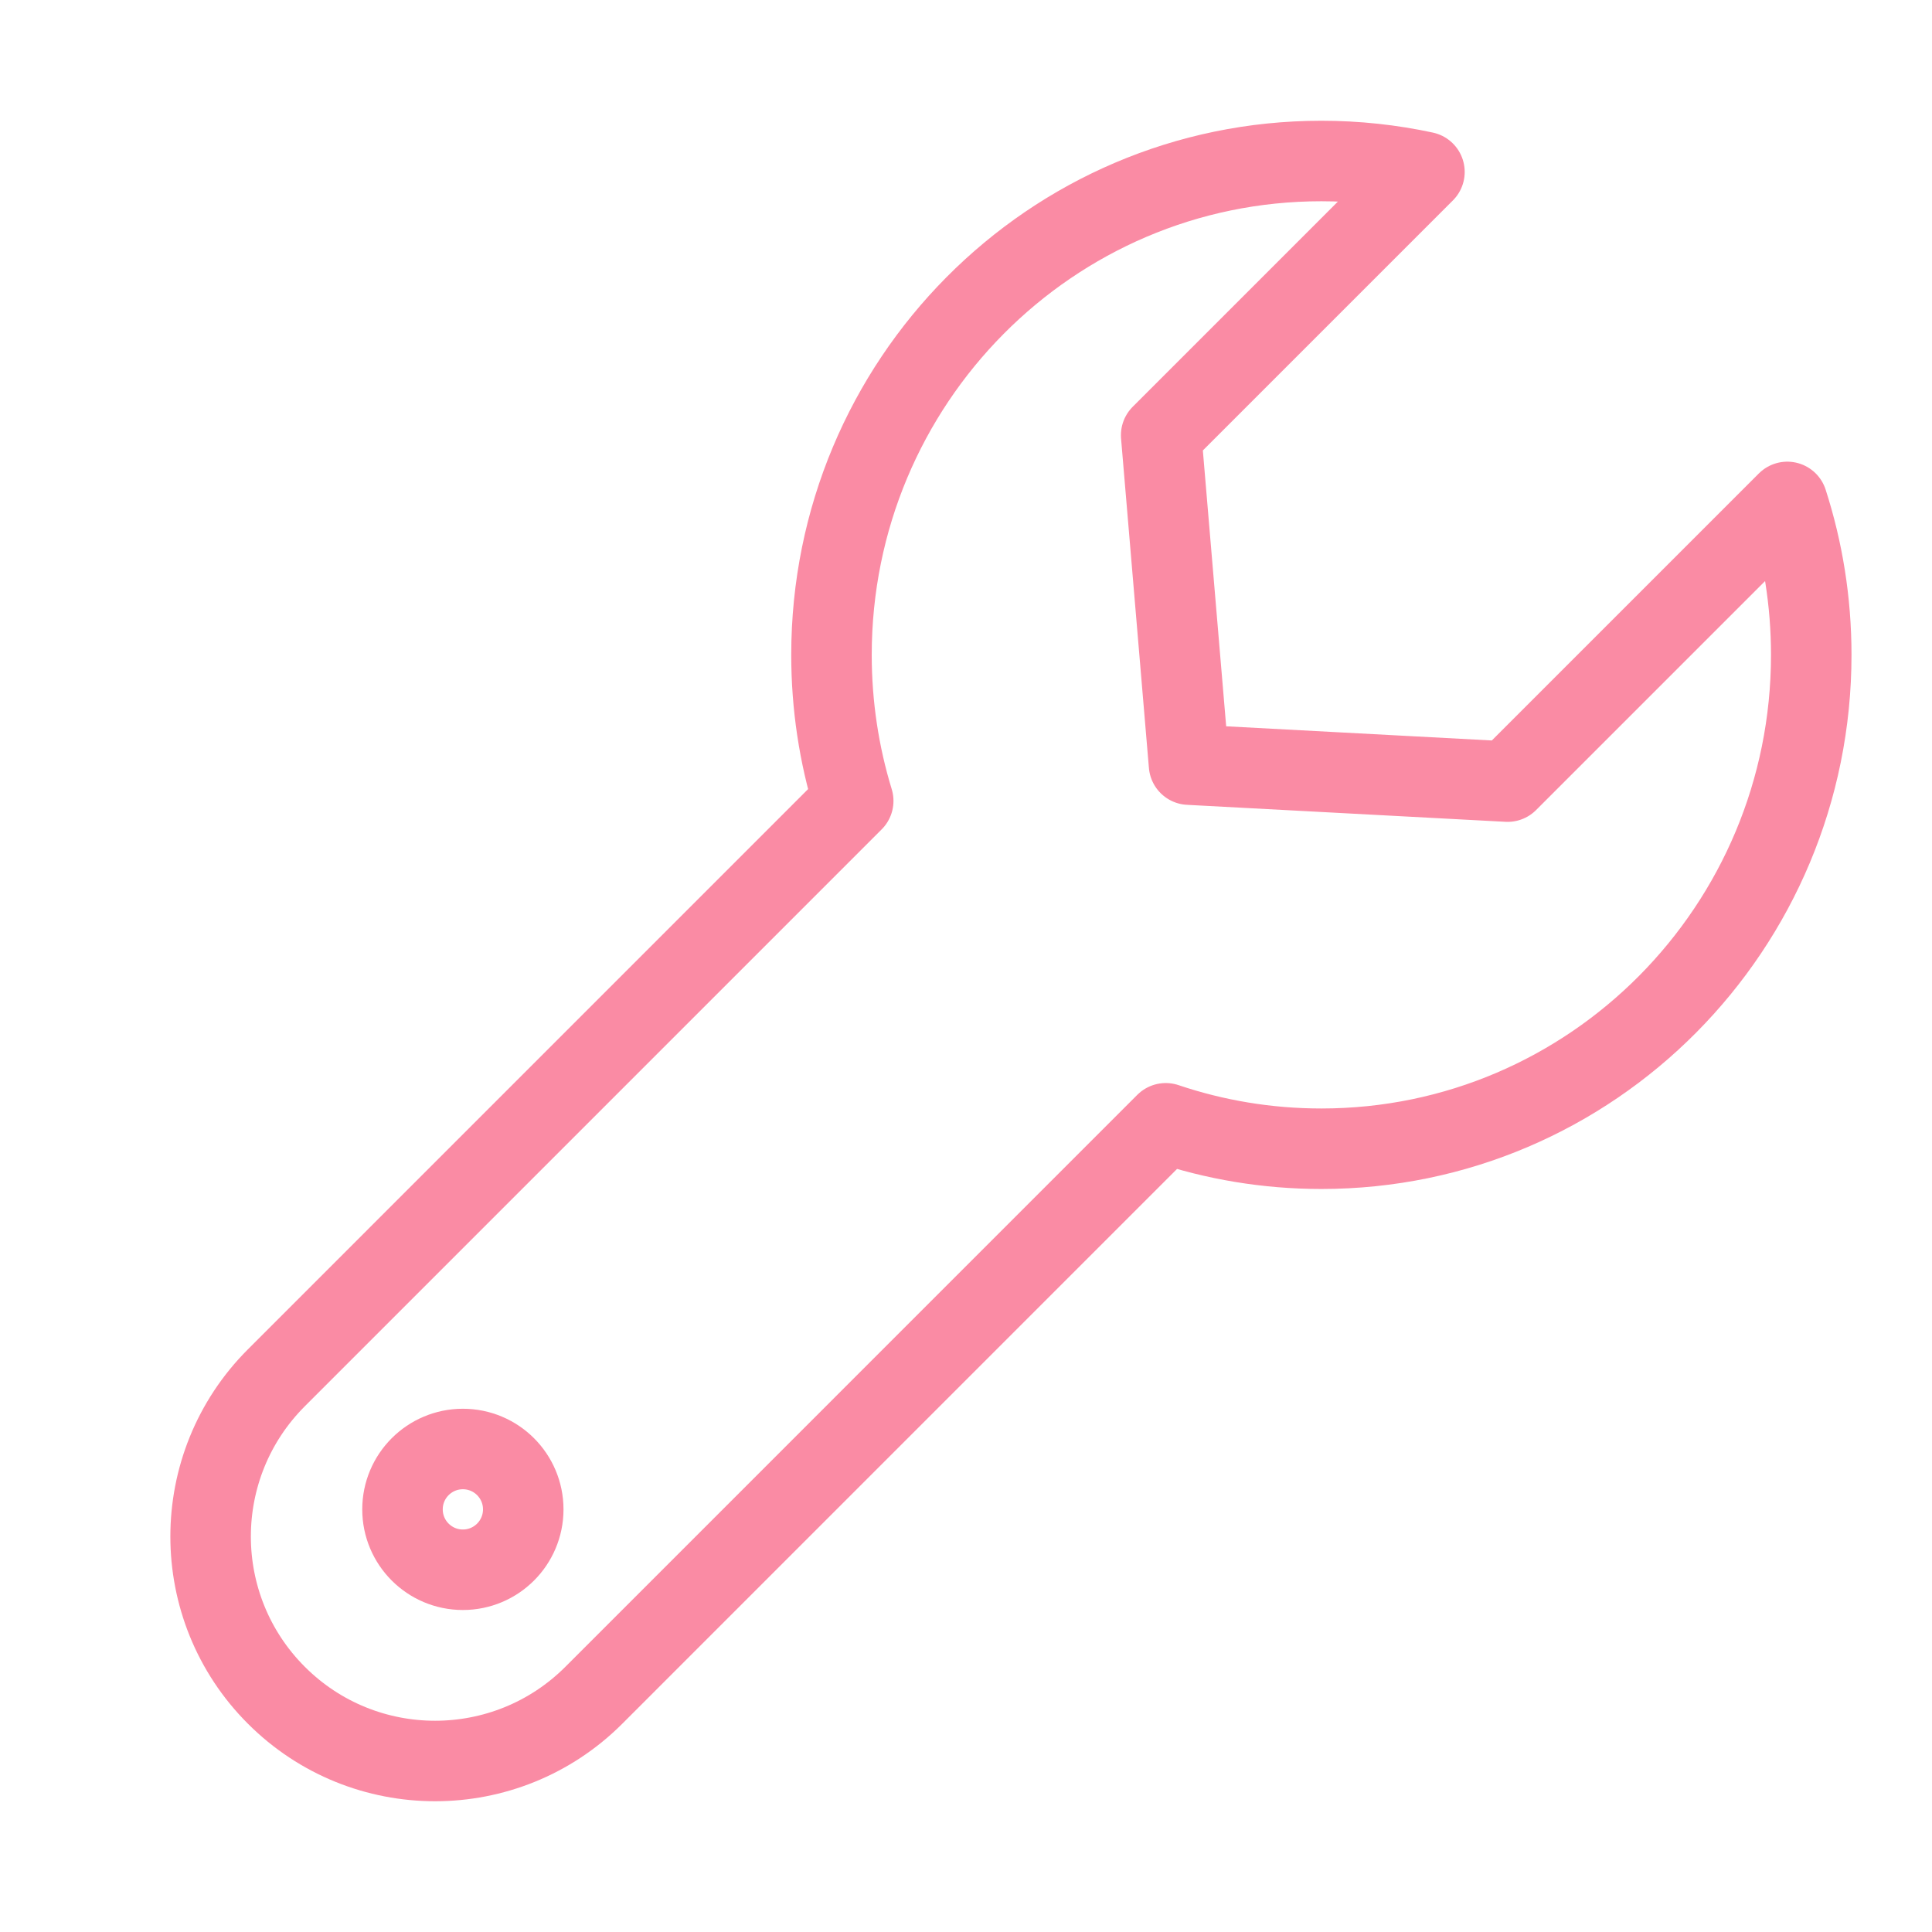
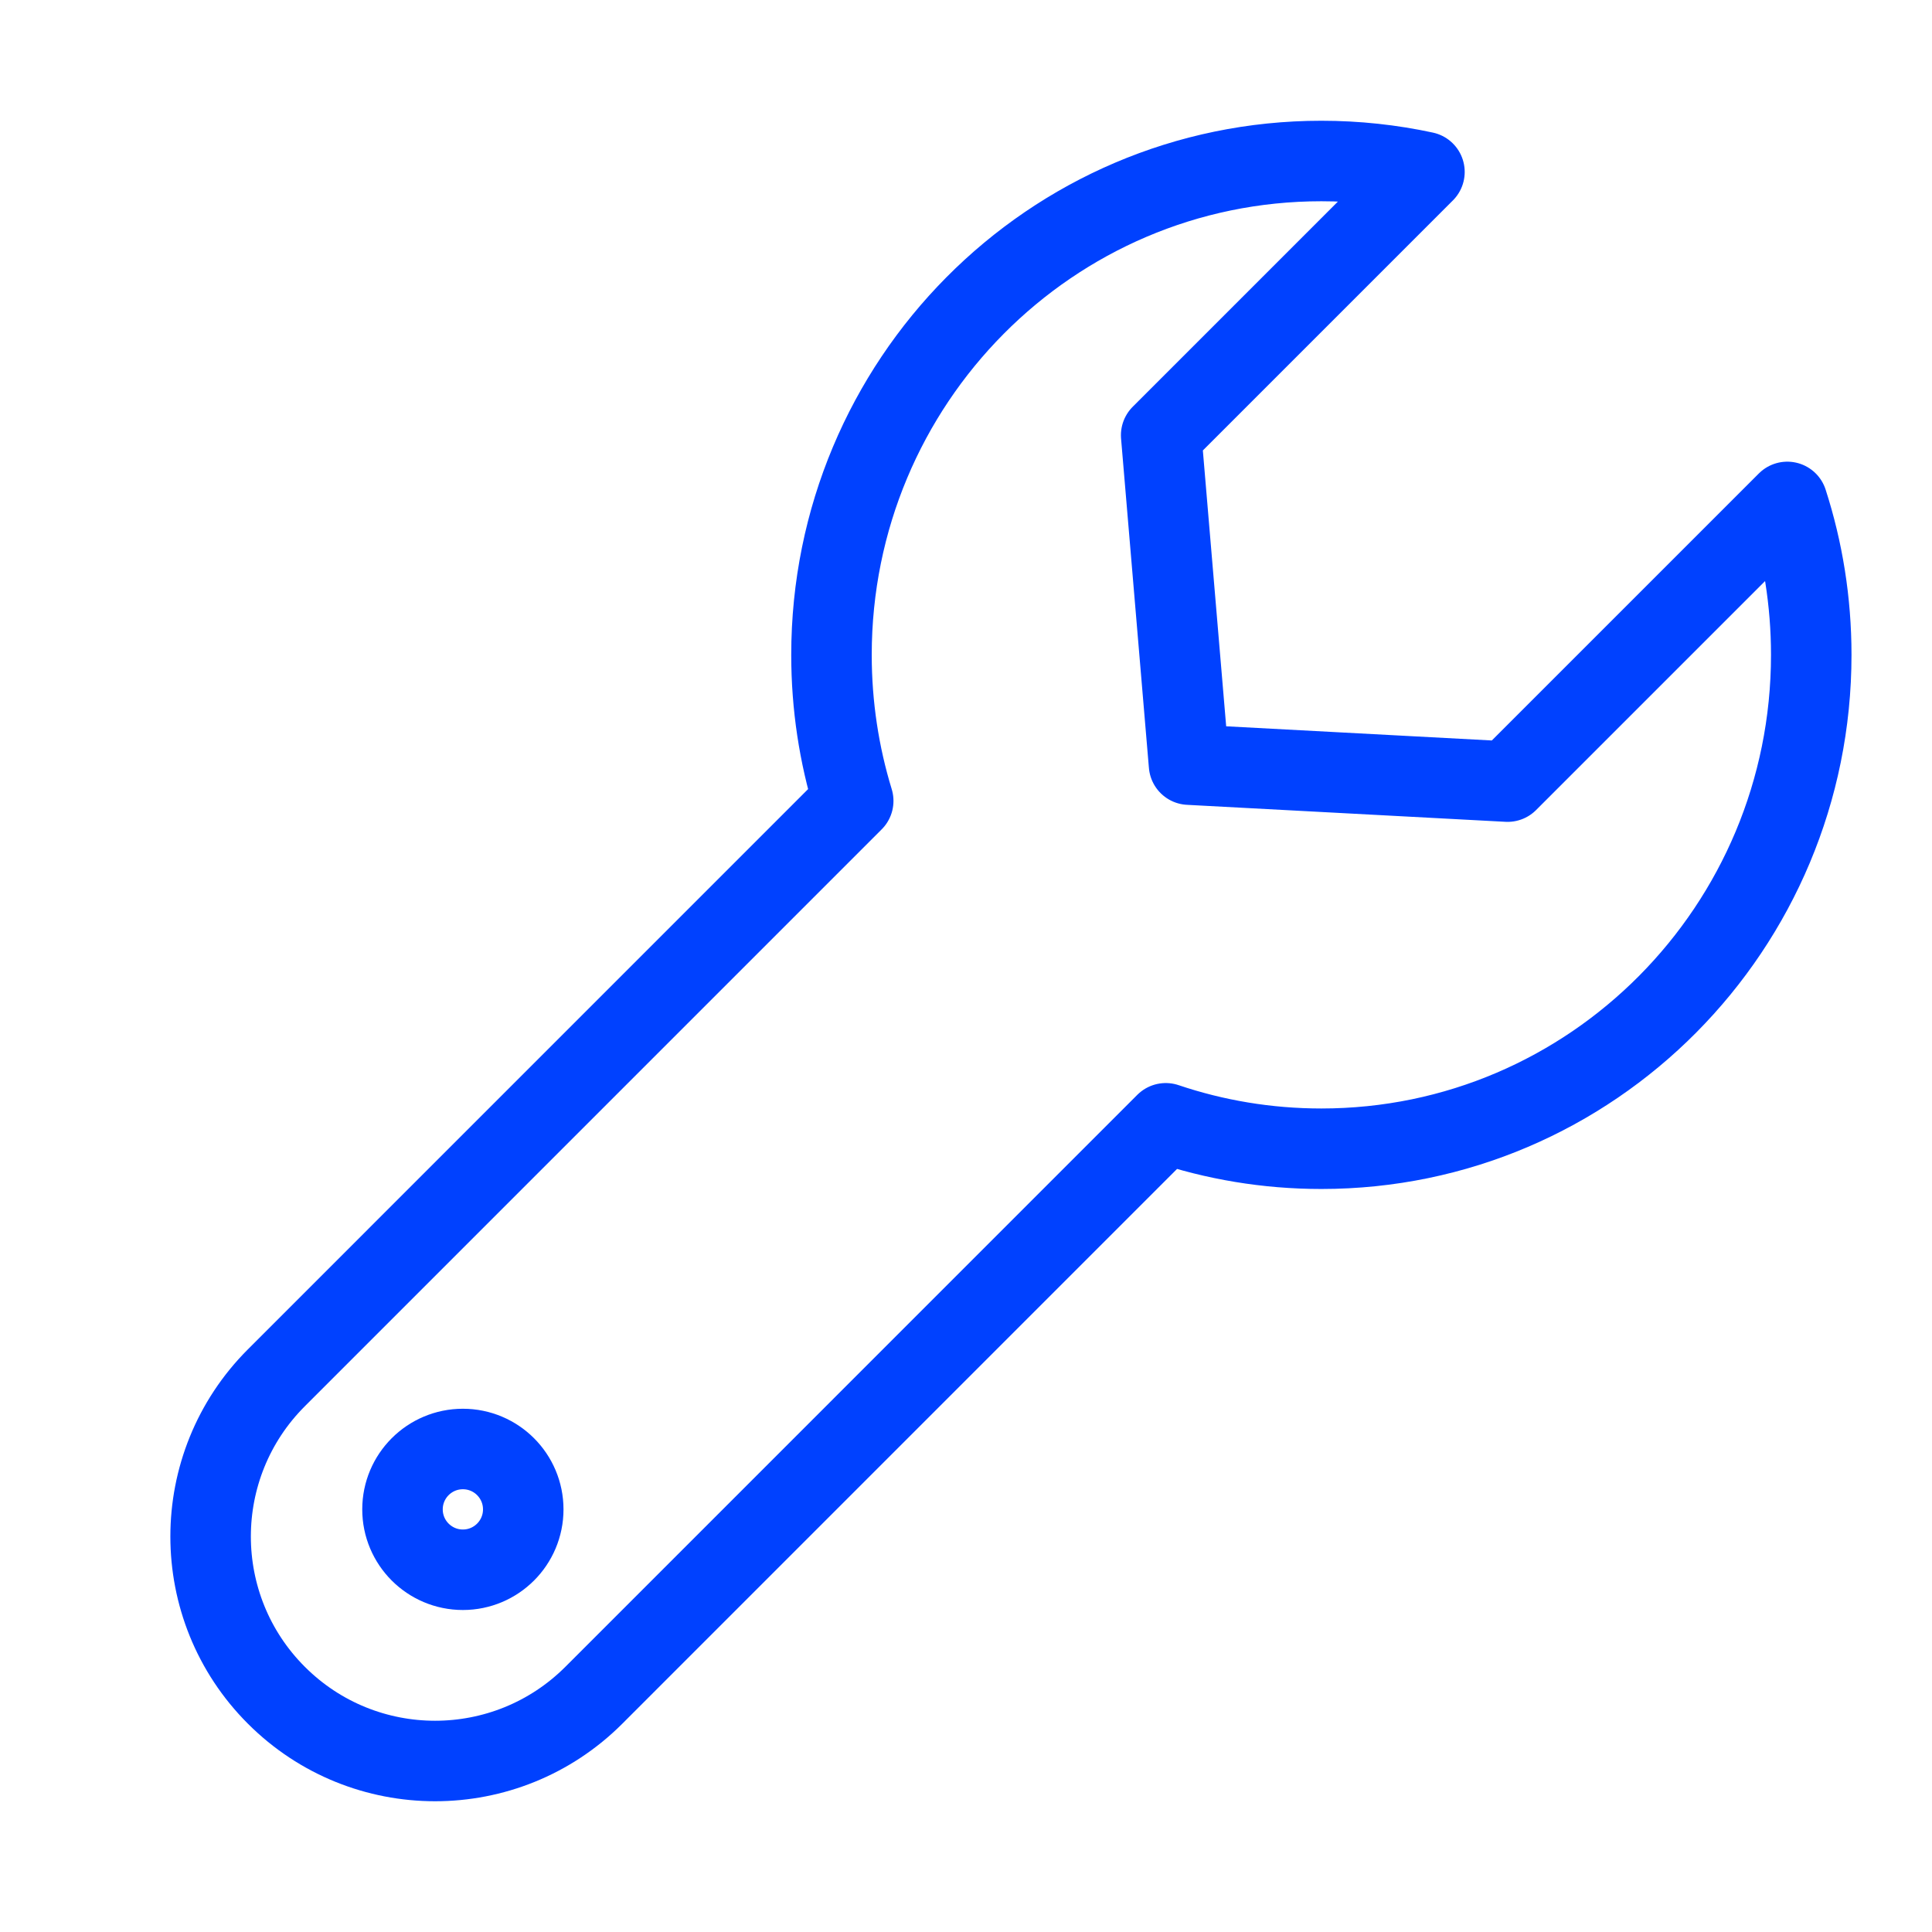
<svg xmlns="http://www.w3.org/2000/svg" width="48px" height="48px" viewBox="0 0 48 48" version="1.1">
  <defs />
  <g id="Icon-Configure-Active" stroke="none" stroke-width="1" fill="none" fill-rule="evenodd">
-     <g transform="translate(4, 4)" stroke="#fa8ba4" stroke-width="2">
+     <g transform="translate(4, 4)" stroke="#0041FF" stroke-width="2">
      <path d="M40.405,8.47 C40.791,9.666 41,10.944 41,12.27 C41,19.047 35.551,24.54 28.829,24.54 C27.478,24.54 26.178,24.318 24.963,23.908 L10.754,38.118 C8.575,40.296 5.044,40.296 2.866,38.118 C0.688,35.94 0.688,32.409 2.866,30.231 L17.198,15.898 C16.847,14.752 16.658,13.533 16.658,12.27 C16.658,5.493 22.107,0 28.829,0 C29.707,0 30.564,0.094 31.39,0.272 L24.849,6.813 L25.541,14.997 L33.456,15.419 L40.405,8.47 Z" id="Combined-Shape" stroke-linecap="round" stroke-linejoin="round" />
      <circle id="Oval-8" cx="7.5" cy="33.5" r="1.5" />
    </g>
  </g>
</svg>
